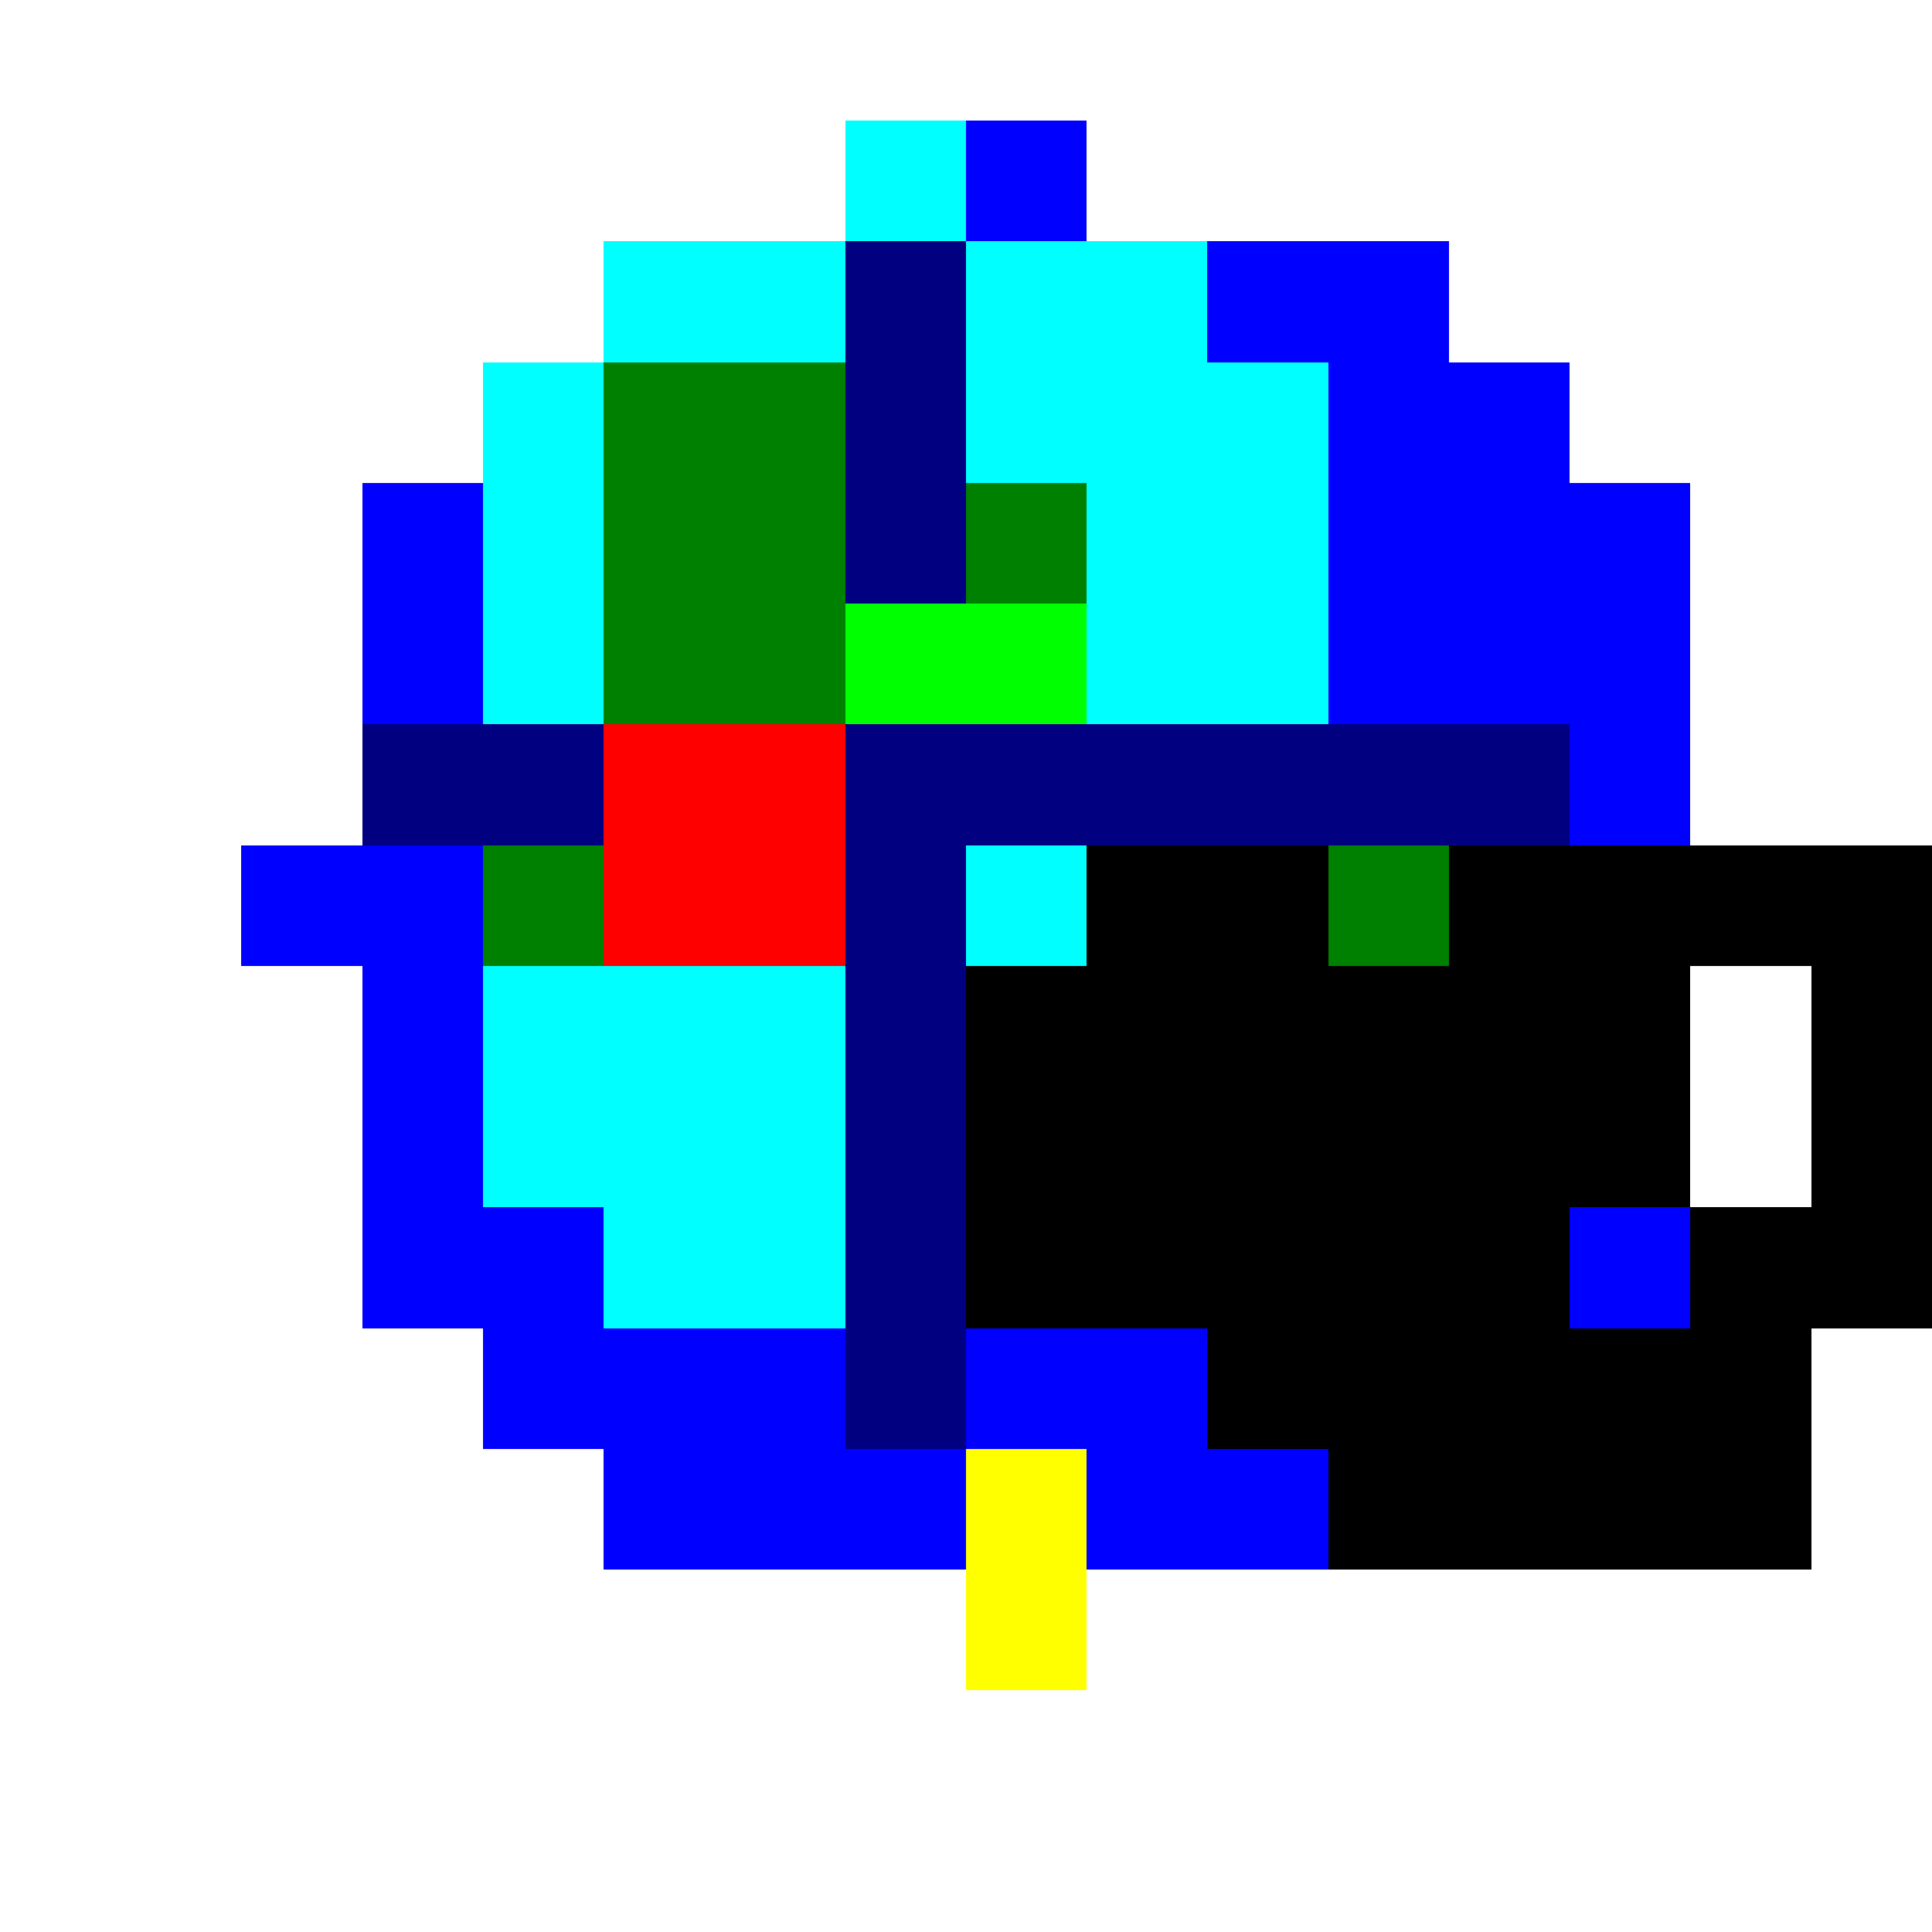
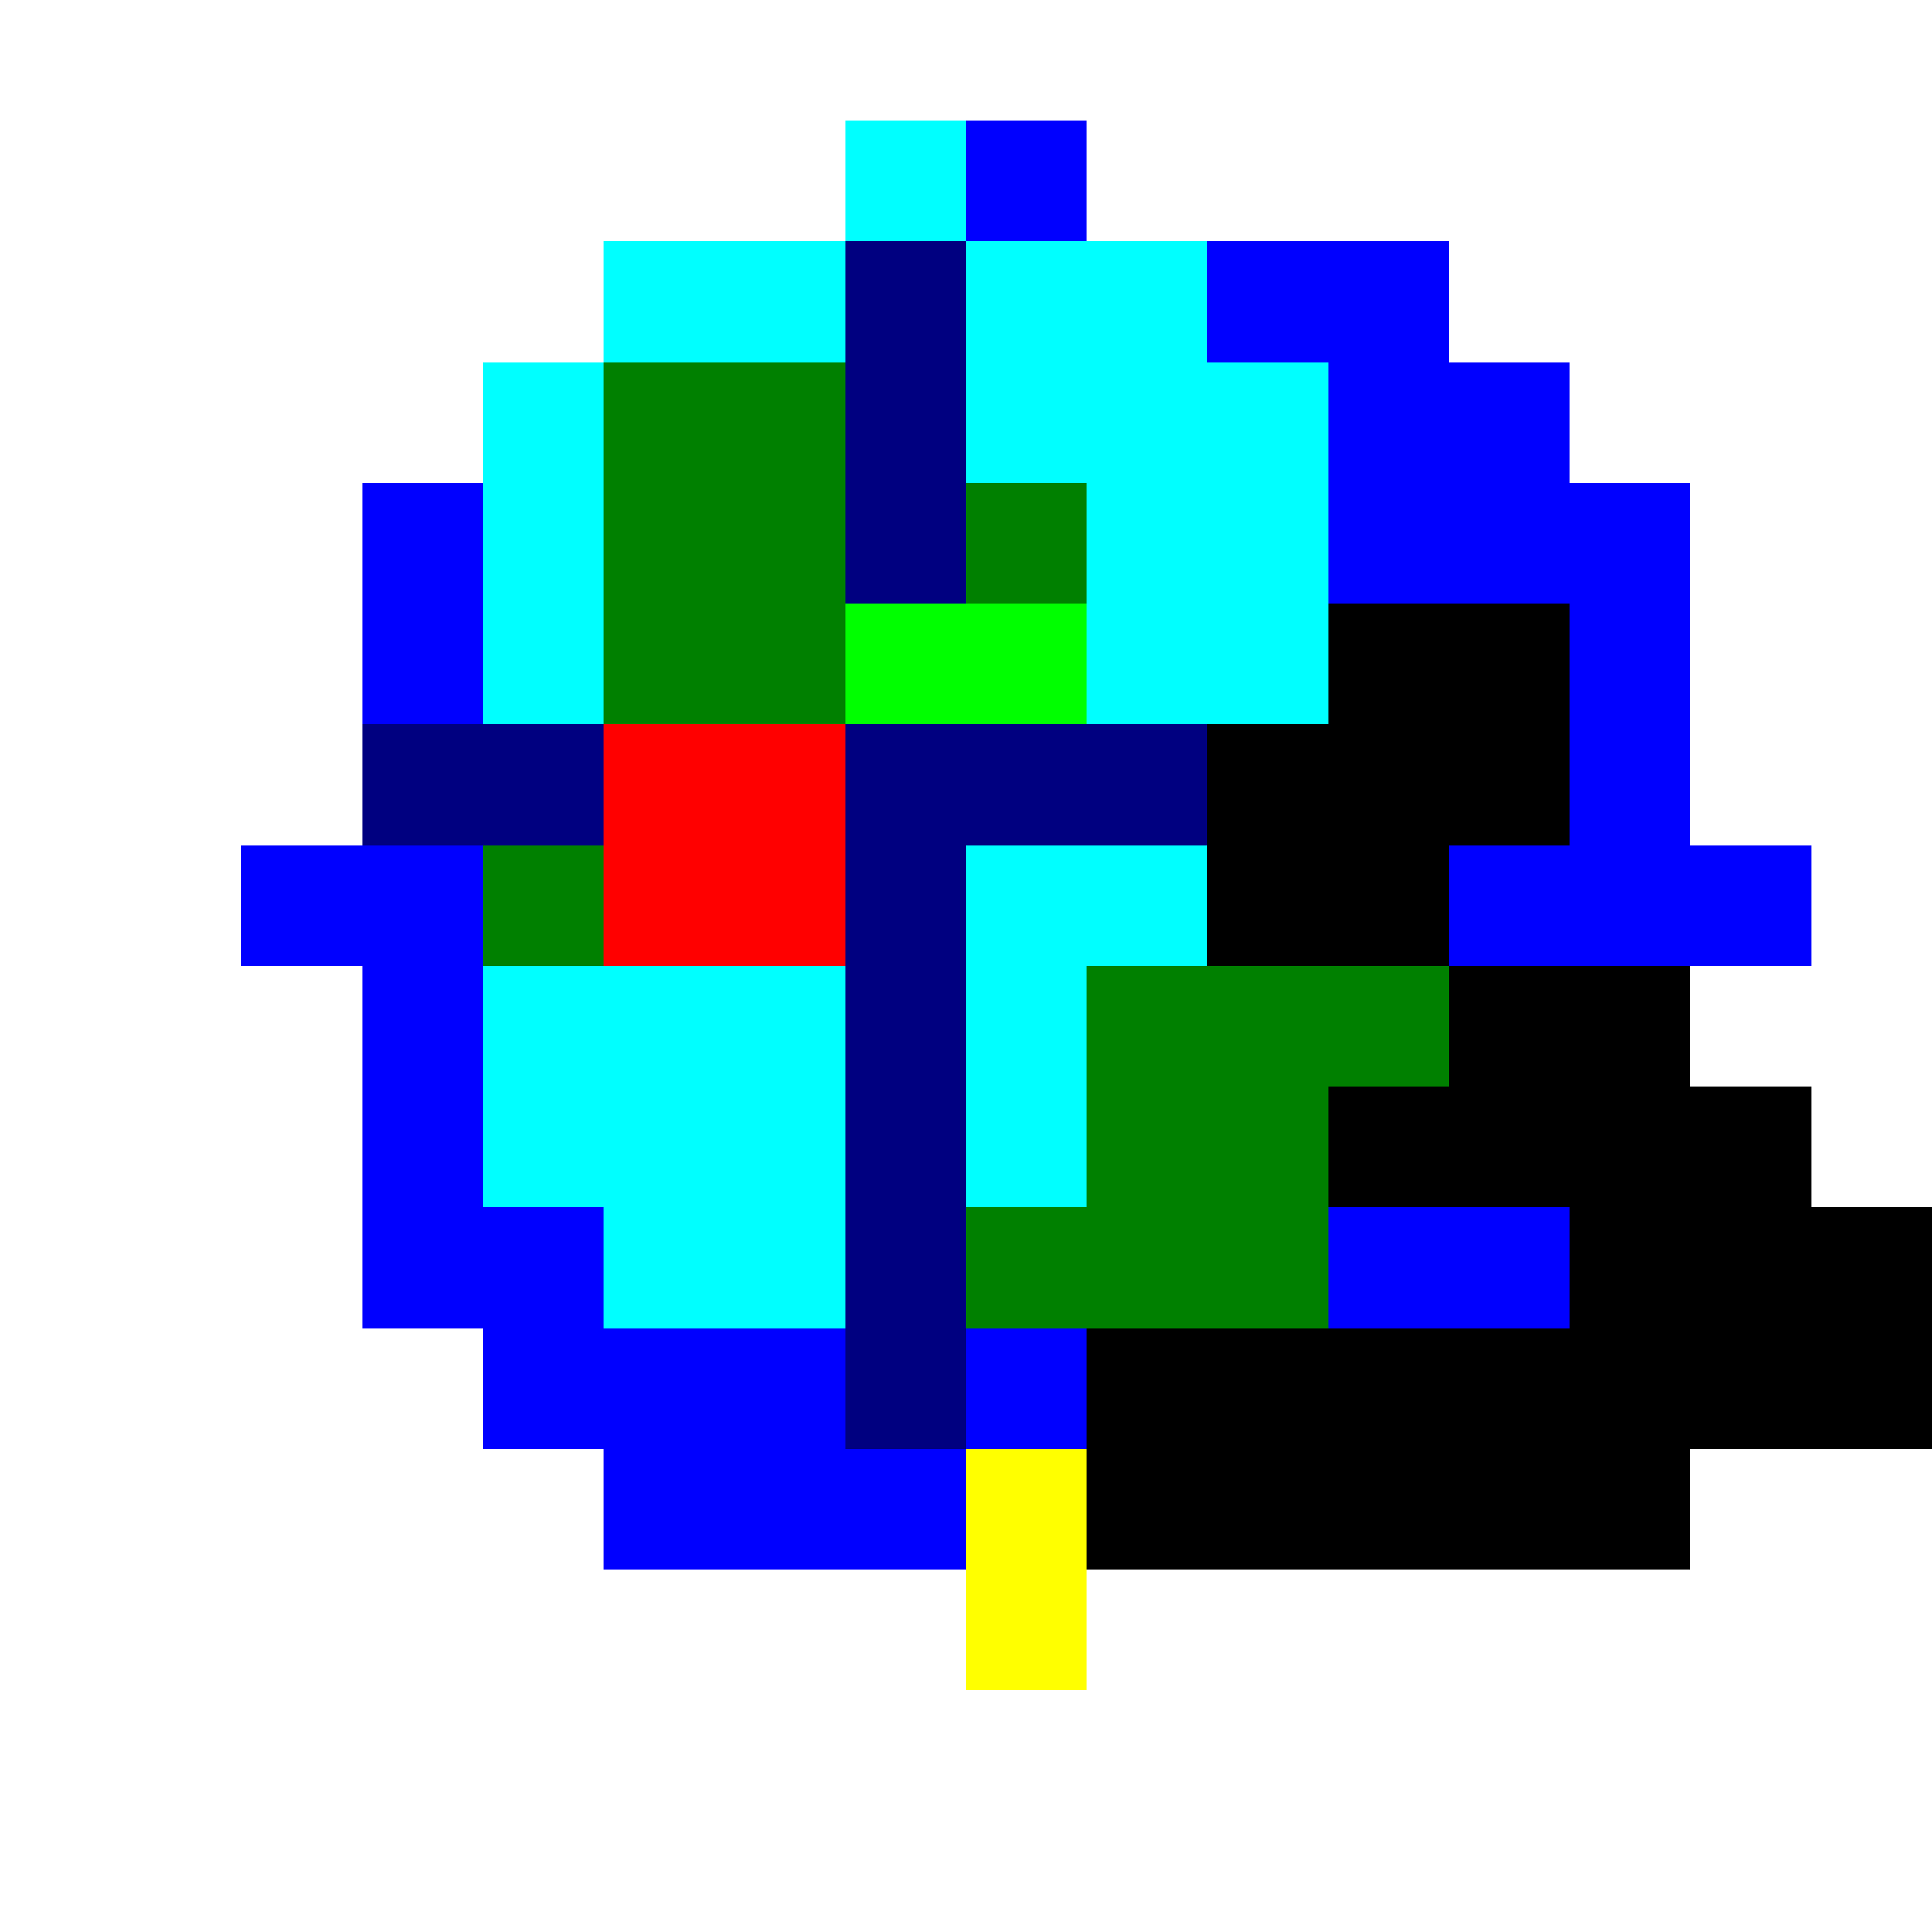
<svg xmlns="http://www.w3.org/2000/svg" width="16" height="16" viewBox="0 0 16 16" shape-rendering="crispEdges">
  <rect x="7" y="1" width="1" height="1" fill="#00ffff" />
  <rect x="8" y="1" width="1" height="1" fill="#0000ff" />
  <rect x="5" y="2" width="2" height="1" fill="#00ffff" />
  <rect x="7" y="2" width="1" height="1" fill="#000080" />
  <rect x="8" y="2" width="2" height="1" fill="#00ffff" />
  <rect x="10" y="2" width="2" height="1" fill="#0000ff" />
  <rect x="4" y="3" width="1" height="1" fill="#00ffff" />
  <rect x="5" y="3" width="2" height="1" fill="#008000" />
  <rect x="7" y="3" width="1" height="1" fill="#000080" />
  <rect x="8" y="3" width="3" height="1" fill="#00ffff" />
  <rect x="11" y="3" width="2" height="1" fill="#0000ff" />
  <rect x="3" y="4" width="1" height="1" fill="#0000ff" />
  <rect x="4" y="4" width="1" height="1" fill="#00ffff" />
  <rect x="5" y="4" width="2" height="1" fill="#008000" />
  <rect x="7" y="4" width="1" height="1" fill="#000080" />
  <rect x="8" y="4" width="1" height="1" fill="#008000" />
  <rect x="9" y="4" width="2" height="1" fill="#00ffff" />
  <rect x="11" y="4" width="3" height="1" fill="#0000ff" />
  <rect x="3" y="5" width="1" height="1" fill="#0000ff" />
  <rect x="4" y="5" width="1" height="1" fill="#00ffff" />
  <rect x="5" y="5" width="2" height="1" fill="#008000" />
  <rect x="7" y="5" width="2" height="1" fill="#00ff00" />
  <rect x="9" y="5" width="2" height="1" fill="#00ffff" />
-   <rect x="11" y="5" width="3" height="1" fill="#0000ff" />
+   <rect x="11" y="5" width="2" height="1" fill="#000000" />
+   <rect x="13" y="5" width="1" height="1" fill="#0000ff" />
  <rect x="3" y="6" width="2" height="1" fill="#000080" />
  <rect x="5" y="6" width="2" height="1" fill="#ff0000" />
-   <rect x="7" y="6" width="6" height="1" fill="#000080" />
+   <rect x="7" y="6" width="3" height="1" fill="#000080" />
+   <rect x="10" y="6" width="3" height="1" fill="#000000" />
  <rect x="13" y="6" width="1" height="1" fill="#0000ff" />
  <rect x="2" y="7" width="2" height="1" fill="#0000ff" />
  <rect x="4" y="7" width="1" height="1" fill="#008000" />
  <rect x="5" y="7" width="2" height="1" fill="#ff0000" />
  <rect x="7" y="7" width="1" height="1" fill="#000080" />
-   <rect x="8" y="7" width="1" height="1" fill="#00ffff" />
-   <rect x="9" y="7" width="2" height="1" fill="#000000" />
-   <rect x="11" y="7" width="1" height="1" fill="#008000" />
-   <rect x="12" y="7" width="4" height="1" fill="#000000" />
+   <rect x="8" y="7" width="2" height="1" fill="#00ffff" />
+   <rect x="10" y="7" width="2" height="1" fill="#000000" />
+   <rect x="12" y="7" width="3" height="1" fill="#0000ff" />
  <rect x="3" y="8" width="1" height="1" fill="#0000ff" />
  <rect x="4" y="8" width="3" height="1" fill="#00ffff" />
  <rect x="7" y="8" width="1" height="1" fill="#000080" />
-   <rect x="8" y="8" width="6" height="1" fill="#000000" />
-   <rect x="15" y="8" width="1" height="1" fill="#000000" />
+   <rect x="8" y="8" width="1" height="1" fill="#00ffff" />
+   <rect x="9" y="8" width="3" height="1" fill="#008000" />
+   <rect x="12" y="8" width="2" height="1" fill="#000000" />
  <rect x="3" y="9" width="1" height="1" fill="#0000ff" />
  <rect x="4" y="9" width="3" height="1" fill="#00ffff" />
  <rect x="7" y="9" width="1" height="1" fill="#000080" />
-   <rect x="8" y="9" width="6" height="1" fill="#000000" />
-   <rect x="15" y="9" width="1" height="1" fill="#000000" />
+   <rect x="8" y="9" width="1" height="1" fill="#00ffff" />
+   <rect x="9" y="9" width="2" height="1" fill="#008000" />
+   <rect x="11" y="9" width="4" height="1" fill="#000000" />
  <rect x="3" y="10" width="2" height="1" fill="#0000ff" />
  <rect x="5" y="10" width="2" height="1" fill="#00ffff" />
  <rect x="7" y="10" width="1" height="1" fill="#000080" />
-   <rect x="8" y="10" width="5" height="1" fill="#000000" />
-   <rect x="13" y="10" width="1" height="1" fill="#0000ff" />
-   <rect x="14" y="10" width="2" height="1" fill="#000000" />
+   <rect x="8" y="10" width="3" height="1" fill="#008000" />
+   <rect x="11" y="10" width="2" height="1" fill="#0000ff" />
+   <rect x="13" y="10" width="3" height="1" fill="#000000" />
  <rect x="4" y="11" width="3" height="1" fill="#0000ff" />
  <rect x="7" y="11" width="1" height="1" fill="#000080" />
-   <rect x="8" y="11" width="2" height="1" fill="#0000ff" />
-   <rect x="10" y="11" width="5" height="1" fill="#000000" />
+   <rect x="8" y="11" width="1" height="1" fill="#0000ff" />
+   <rect x="9" y="11" width="7" height="1" fill="#000000" />
  <rect x="5" y="12" width="3" height="1" fill="#0000ff" />
  <rect x="8" y="12" width="1" height="1" fill="#ffff00" />
-   <rect x="9" y="12" width="2" height="1" fill="#0000ff" />
-   <rect x="11" y="12" width="4" height="1" fill="#000000" />
+   <rect x="9" y="12" width="5" height="1" fill="#000000" />
  <rect x="8" y="13" width="1" height="1" fill="#ffff00" />
</svg>
